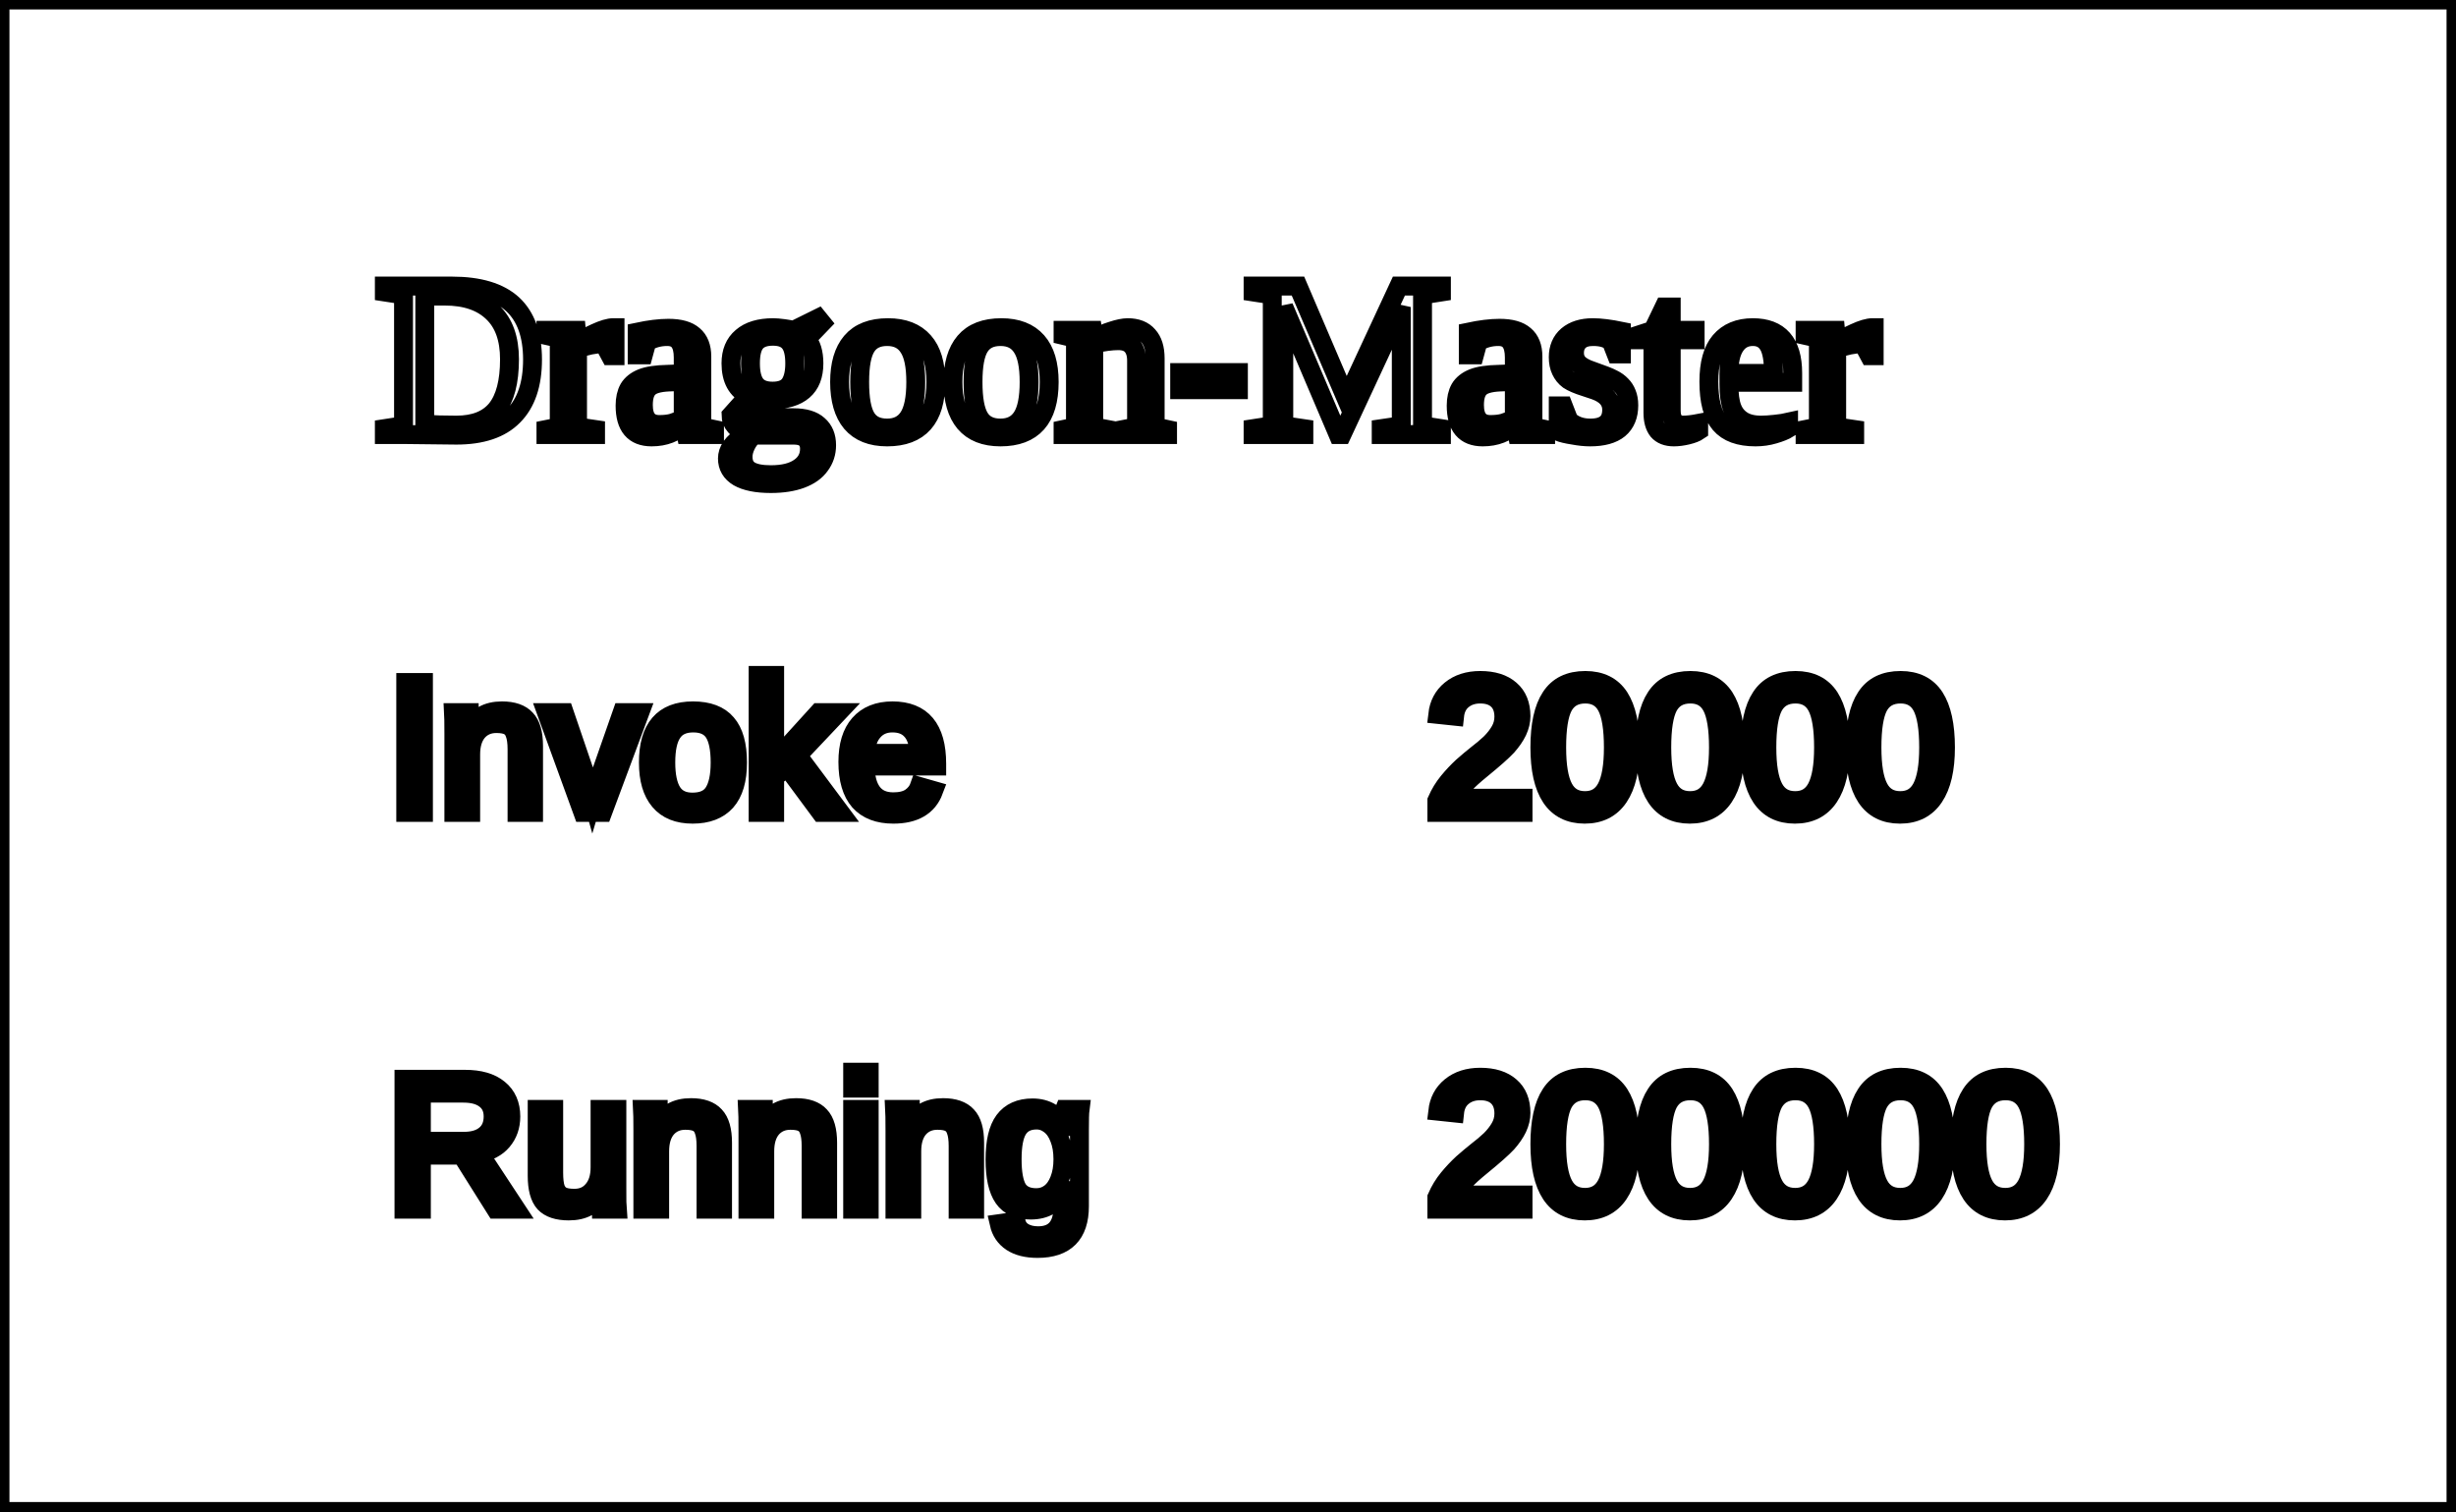
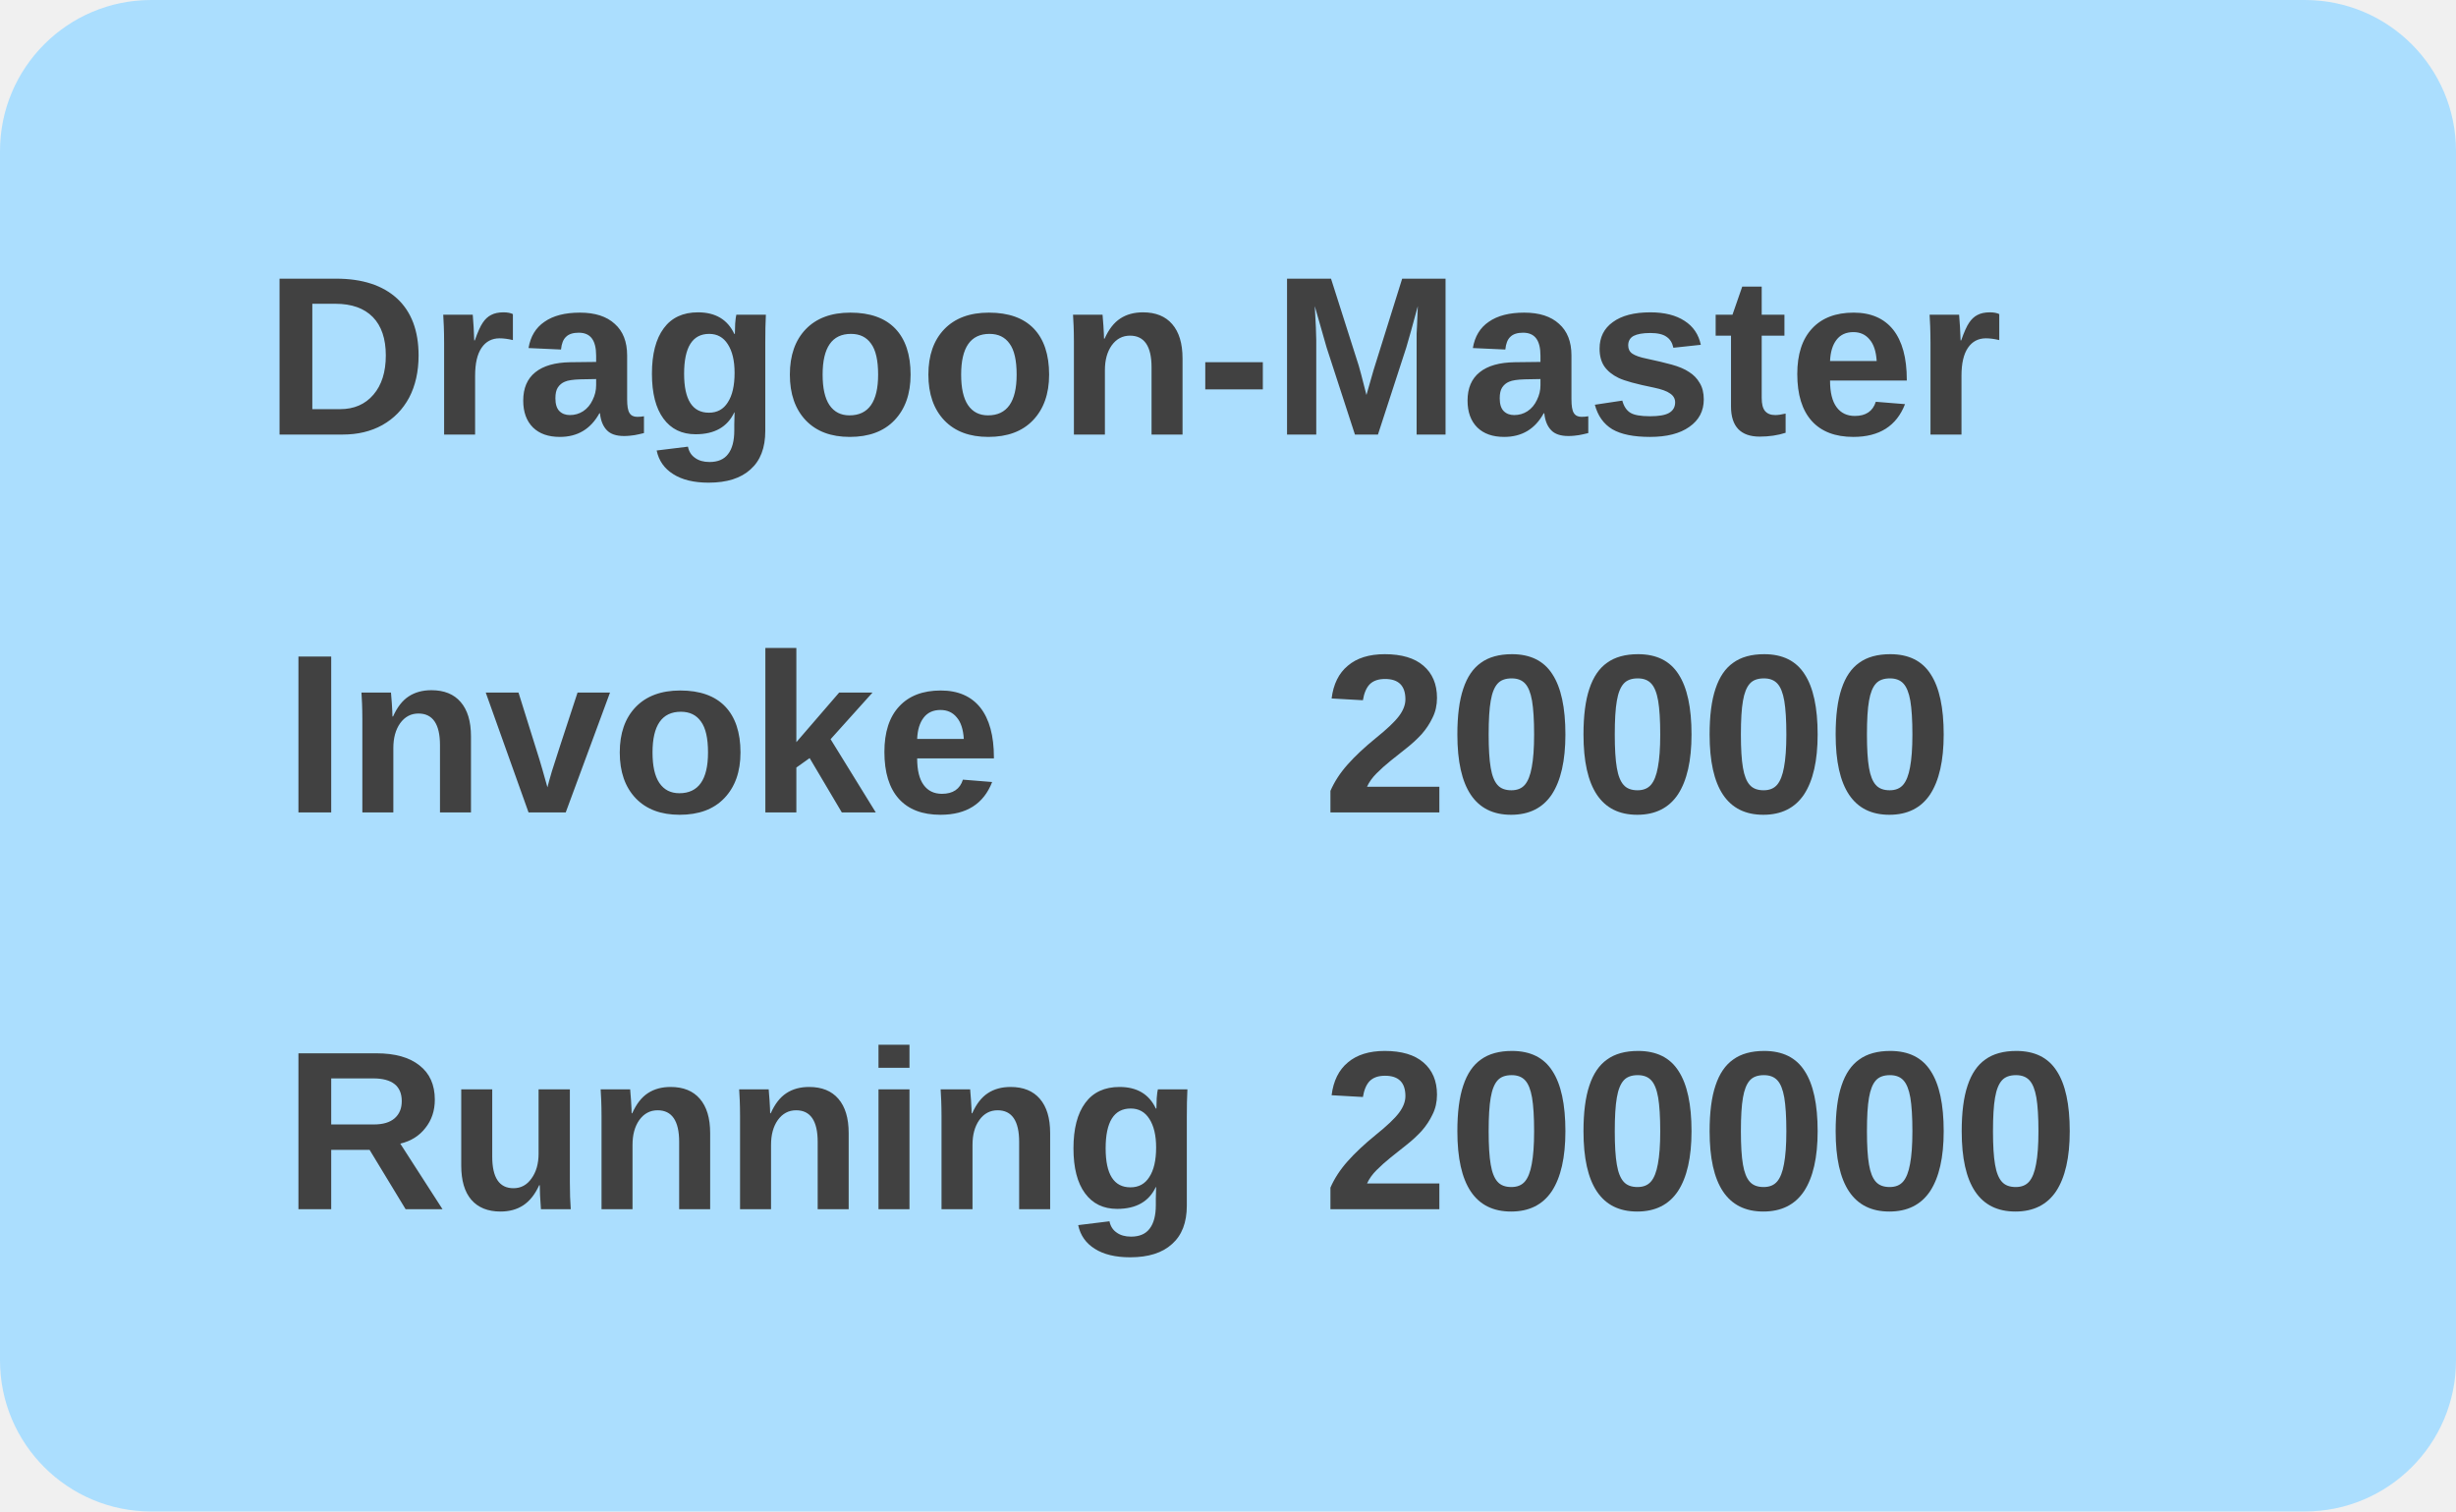
<svg xmlns="http://www.w3.org/2000/svg" width="130" height="80" version="1.1">
-   <rect x="0" y="0" width="130" height="80" fill="#FFFFFF" stroke="#000000" />
-   <text id="appNum" x="14" y="23" xml:space="preserve" font-size="12" fill="#FFFFFF" stroke="#000000">
+   <rect fill="#abdefe" rx="8" x="0" y="0" width="130" height="80" />
+   <text MaxLength="18" id="appNum" x="14" y="23" font-weight="bold" fill="#414141" font-family="arial" font-size="12">
	Dragoon-Master</text>
-   <text x="15" y="43" xml:space="preserve" font-family="Arial" font-size="10" fill="#FFFFFF" stroke="#000000" baseline-shift="baseline">
+   <text MaxLength="15" x="15" y="43" font-weight="bold" fill="#414141" font-family="arial" font-size="12">
	Invoke</text>
-   <text id="InvokeCount" x="70" y="43" xml:space="preserve" font-family="Arial" font-size="10" fill="#FFFFFF" stroke="#000000" baseline-shift="baseline">
+   <text MaxLength="15" id="InvokeCount" x="70" y="43" font-weight="bold" fill="#414141" font-family="arial" font-size="12">
	20000</text>
-   <text x="15" y="64" xml:space="preserve" font-family="Arial" font-size="10" fill="#FFFFFF" stroke="#000000" baseline-shift="baseline">
+   <text MaxLength="15" x="15" y="64" font-weight="bold" fill="#414141" font-family="arial" font-size="12">
	Running</text>
-   <text id="RunningCount" x="70" y="64" xml:space="preserve" font-family="Arial" font-size="10" fill="#FFFFFF" stroke="#000000" baseline-shift="baseline">
+   <text MaxLength="15" id="RunningCount" x="70" y="64" font-weight="bold" fill="#414141" font-family="arial" font-size="12">
	200000</text>
</svg>
